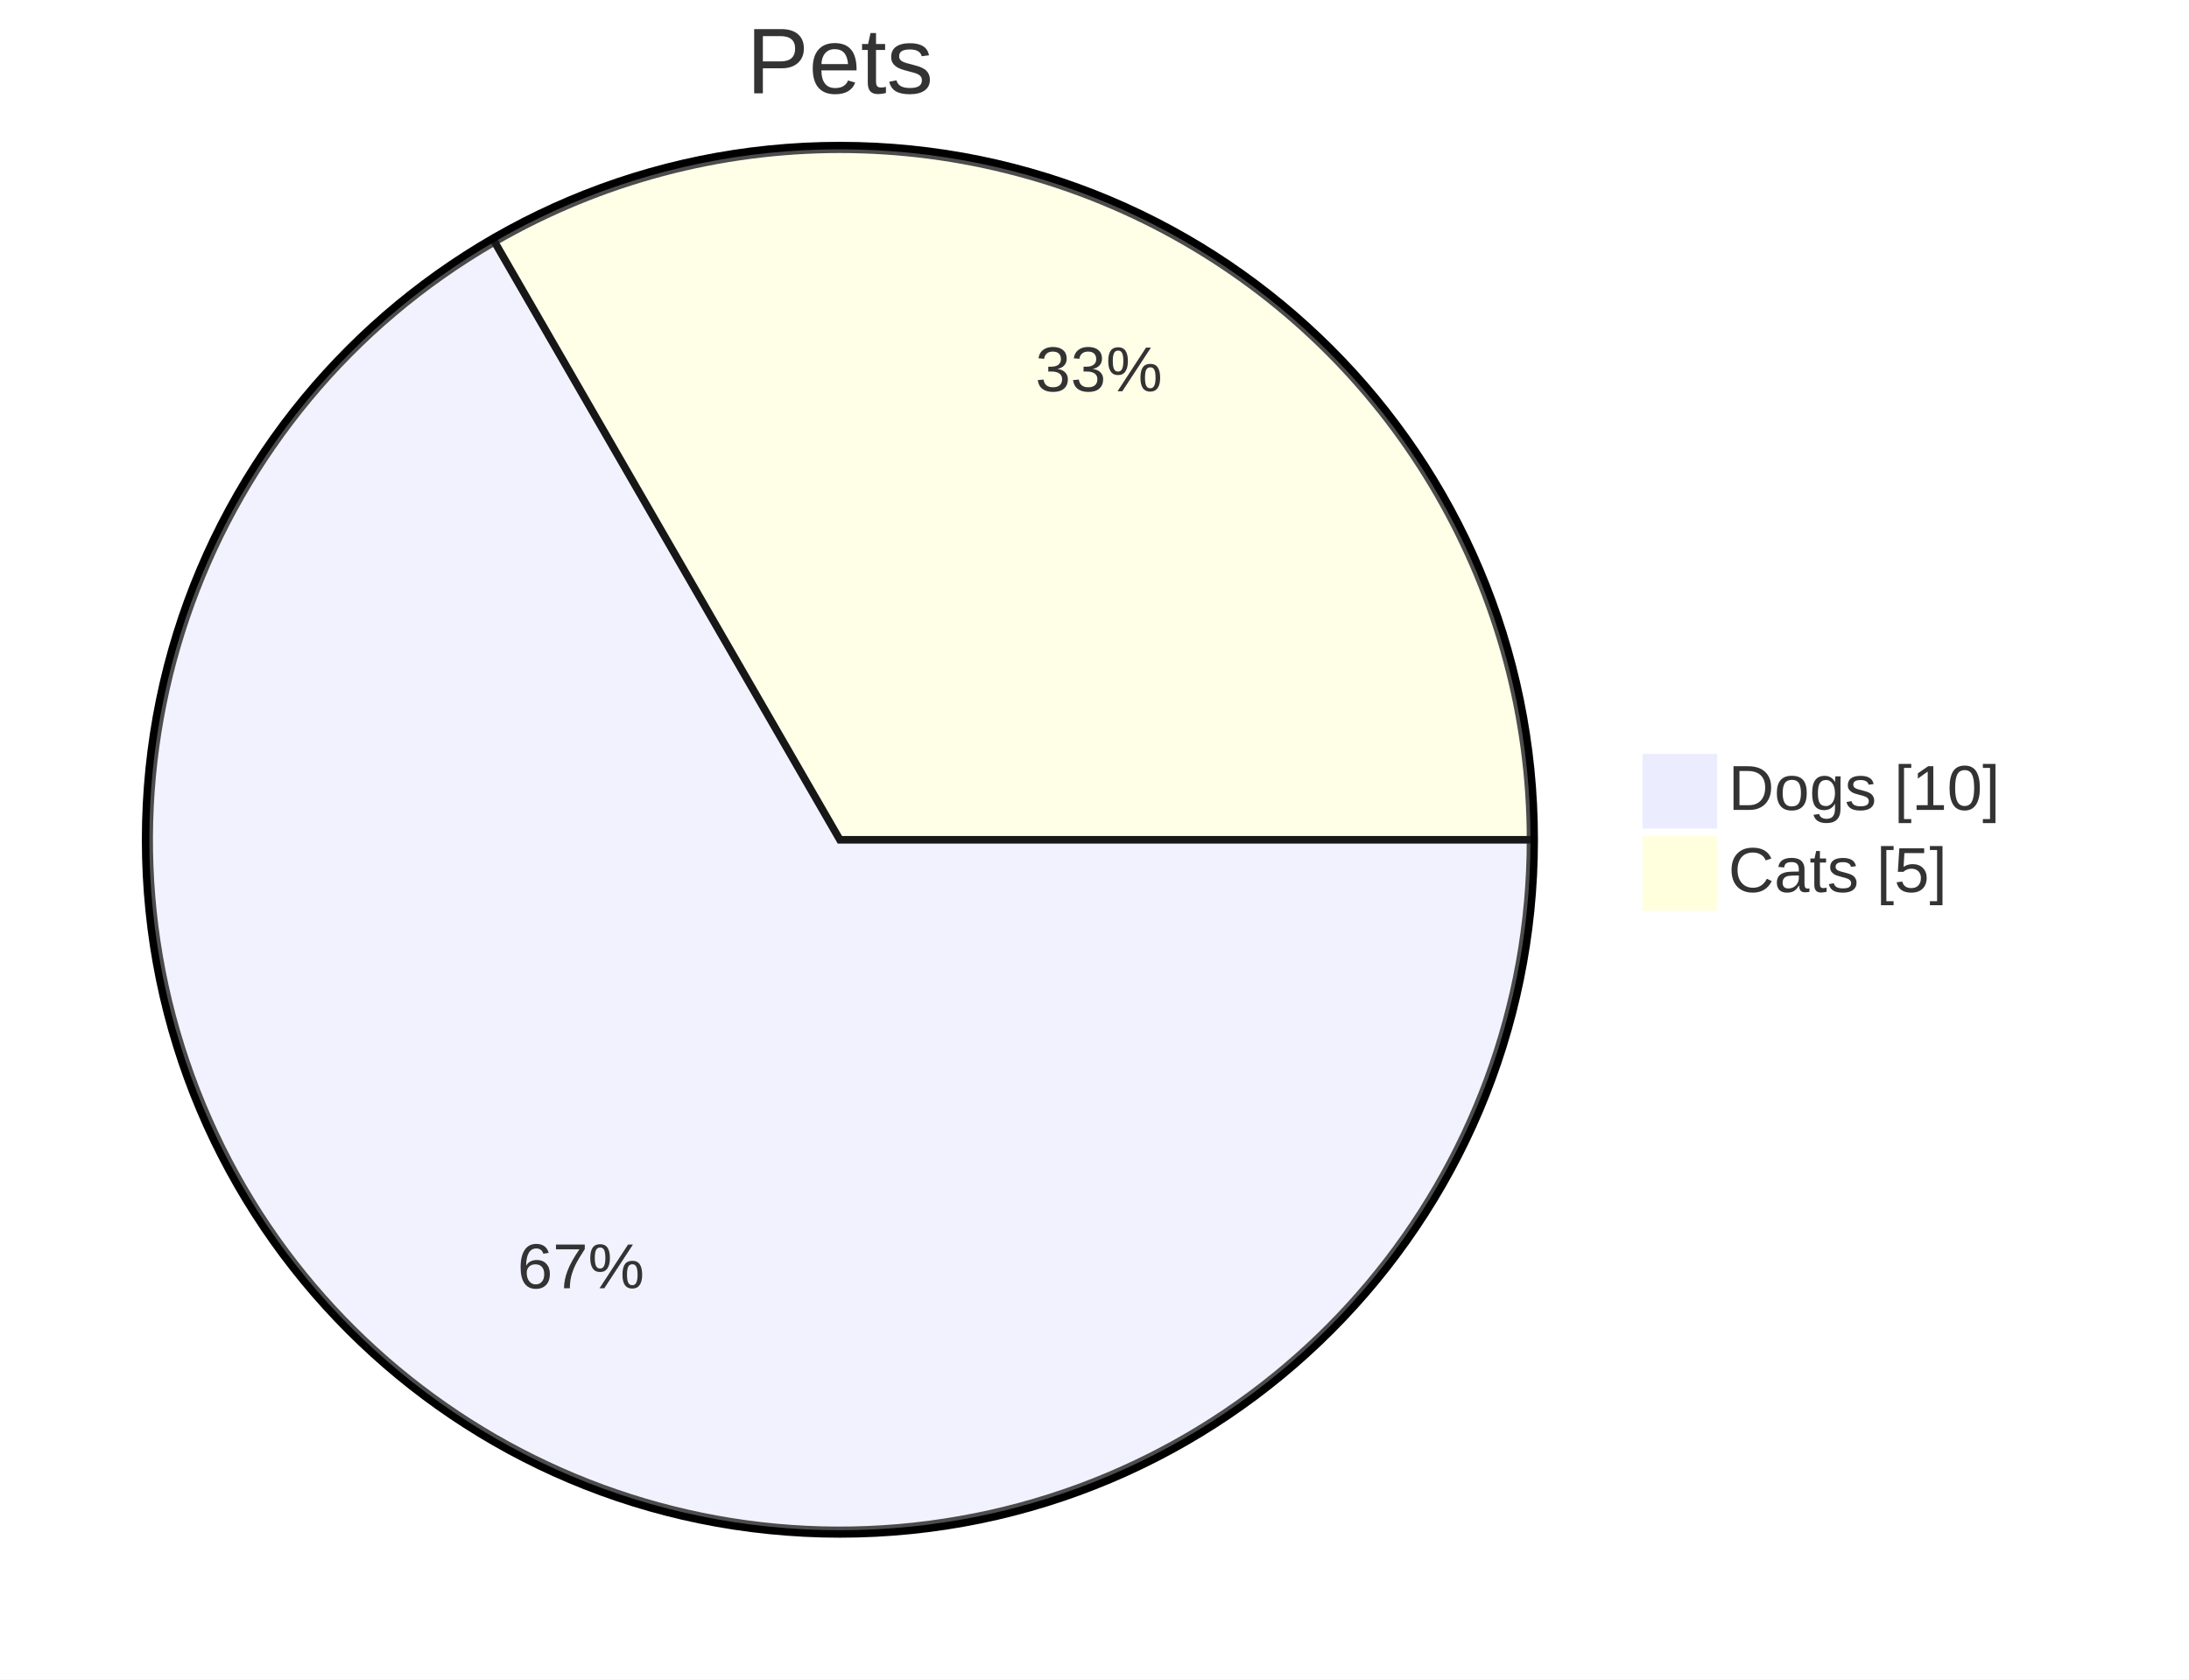
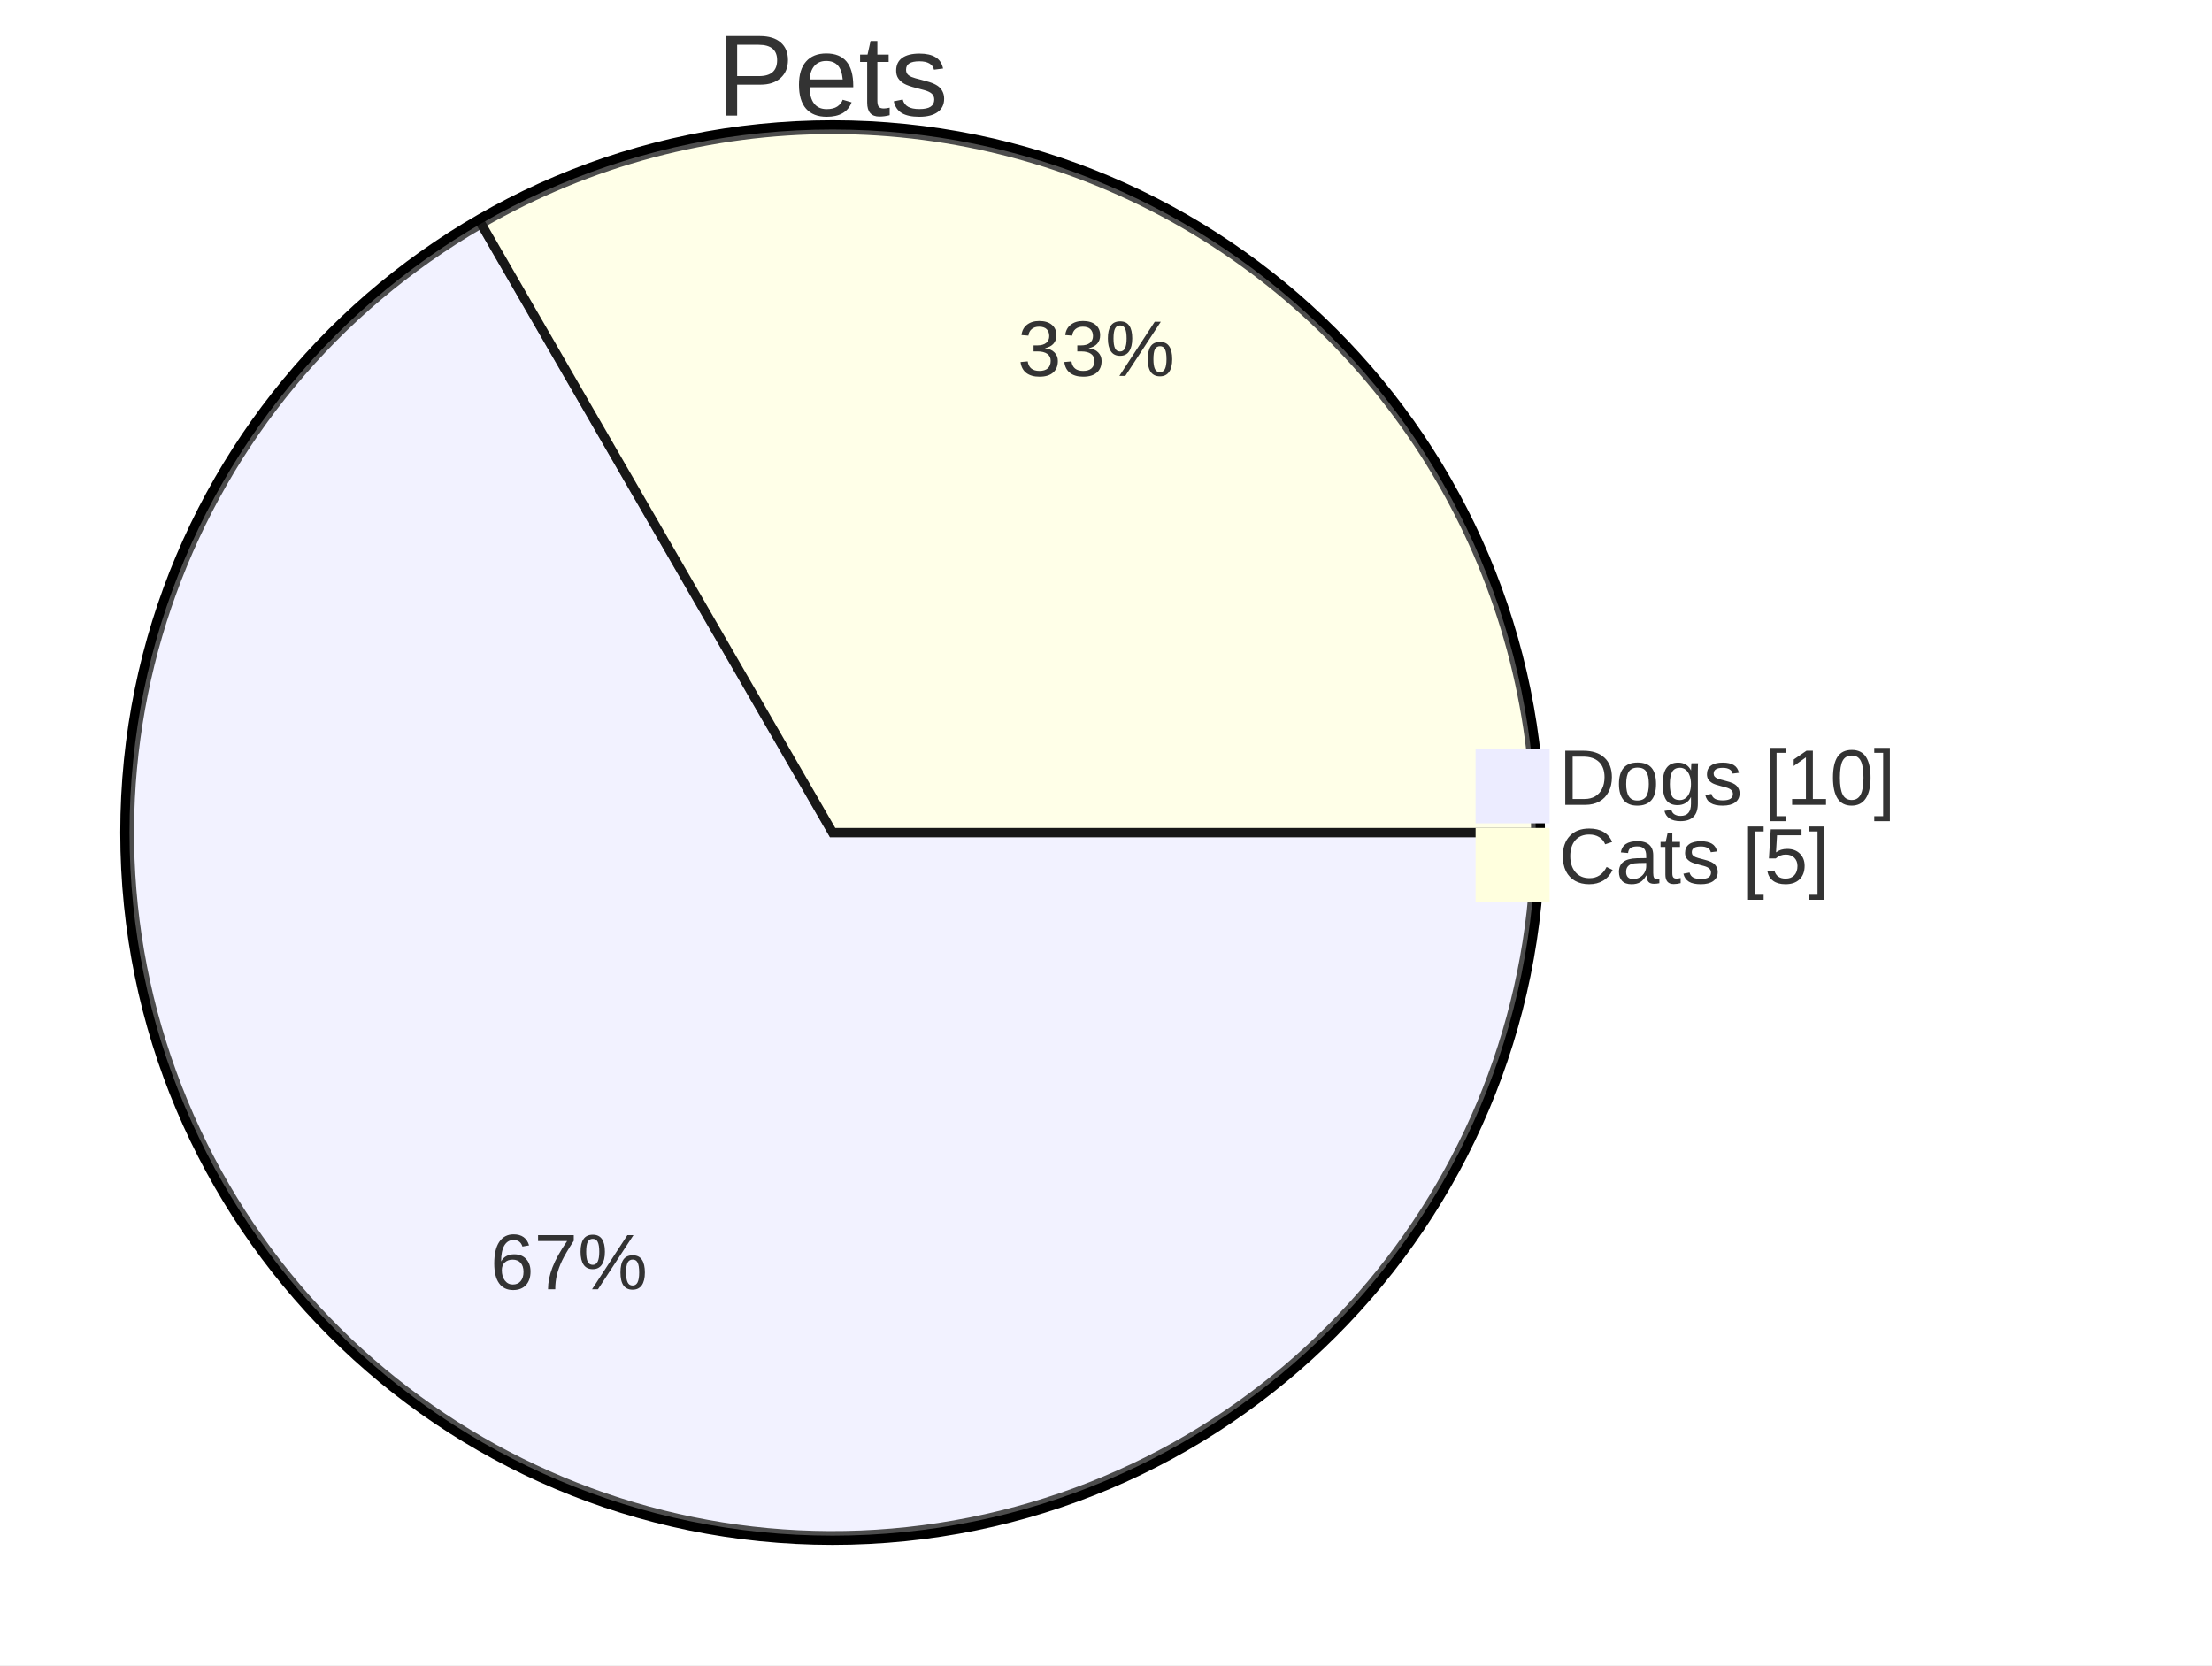
- <svg xmlns="http://www.w3.org/2000/svg" width="100%" viewBox="0 0 586.409 450" style="max-width: 586.409px;">
-   <rect x="0" y="0" width="586.409" height="450" fill="#FFFFFF" />
+ <svg xmlns="http://www.w3.org/2000/svg" width="100%" viewBox="0 0 478.202 360" style="max-width: 478.202px;">
+   <rect x="0" y="0" width="478.202" height="360" fill="#FFFFFF" />
  <defs>
    <marker id="arrow-0" viewBox="0 0 10 10" refX="5" refY="5" markerUnits="userSpaceOnUse" markerWidth="8" markerHeight="8" orient="auto">
-       <path d="M 0 0 L 10 5 L 0 10 z" fill="#333333" />
+       <path d="M 0 0 L 10 5 L 0 10 z" fill="#333333" stroke="#333333" stroke-width="1" stroke-dasharray="1,0" />
    </marker>
    <marker id="arrow-start-0" viewBox="0 0 10 10" refX="4.5" refY="5" markerUnits="userSpaceOnUse" markerWidth="8" markerHeight="8" orient="auto">
-       <path d="M 0 5 L 10 10 L 10 0 z" fill="#333333" />
+       <path d="M 0 5 L 10 10 L 10 0 z" fill="#333333" stroke="#333333" stroke-width="1" stroke-dasharray="1,0" />
    </marker>
  </defs>
-   <path d="M 225.00 225.00 L 410.00 225.00 A 185.00 185.00 0 1 1 132.50 64.79 Z" fill="#ECECFF" stroke="#000000" stroke-width="2.000" opacity="0.700" />
-   <path d="M 225.00 225.00 L 132.50 64.79 A 185.00 185.00 0 0 1 410.00 225.00 Z" fill="#FFFFDE" stroke="#000000" stroke-width="2.000" opacity="0.700" />
-   <circle cx="225.00" cy="225.00" r="186.00" fill="none" stroke="#000000" stroke-width="2.000" />
-   <text x="155.62" y="345.16" text-anchor="middle" font-family="'trebuchet ms', verdana, arial, sans-serif" font-size="17" fill="#333">67%</text>
-   <text x="294.38" y="104.84" text-anchor="middle" font-family="'trebuchet ms', verdana, arial, sans-serif" font-size="17" fill="#333">33%</text>
-   <rect x="441.00" y="203.00" width="18.00" height="18.00" fill="#ECECFF" stroke="#ECECFF" stroke-width="2.000" />
-   <text x="463.00" y="217.00" text-anchor="start" font-family="'trebuchet ms', verdana, arial, sans-serif" font-size="17" fill="#333">
-     <tspan x="463.00" dy="0.00">Dogs [10]</tspan>
+   <path d="M 180.00 180.00 L 332.00 180.00 A 152.00 152.00 0 1 1 104.00 48.36 Z" fill="#ECECFF" stroke="#000000" stroke-width="2.000" opacity="0.700" />
+   <path d="M 180.00 180.00 L 104.00 48.36 A 152.00 152.00 0 0 1 332.00 180.00 Z" fill="#FFFFDE" stroke="#000000" stroke-width="2.000" opacity="0.700" />
+   <circle cx="180.00" cy="180.00" r="153.00" fill="none" stroke="#000000" stroke-width="2.000" />
+   <text x="123.00" y="278.73" text-anchor="middle" font-family="'trebuchet ms', verdana, arial, sans-serif" font-size="17" fill="#333">67%</text>
+   <text x="237.00" y="81.27" text-anchor="middle" font-family="'trebuchet ms', verdana, arial, sans-serif" font-size="17" fill="#333">33%</text>
+   <rect x="320.00" y="163.00" width="14.00" height="14.00" fill="#ECECFF" stroke="#ECECFF" stroke-width="2.000" />
+   <text x="337.00" y="174.00" text-anchor="start" font-family="'trebuchet ms', verdana, arial, sans-serif" font-size="17" fill="#333">
+     <tspan x="337.00" dy="0.00">Dogs [10]</tspan>
  </text>
-   <rect x="441.00" y="225.00" width="18.00" height="18.00" fill="#FFFFDE" stroke="#FFFFDE" stroke-width="2.000" />
-   <text x="463.00" y="239.00" text-anchor="start" font-family="'trebuchet ms', verdana, arial, sans-serif" font-size="17" fill="#333">
-     <tspan x="463.00" dy="0.00">Cats [5]</tspan>
+   <rect x="320.00" y="180.00" width="14.00" height="14.00" fill="#FFFFDE" stroke="#FFFFDE" stroke-width="2.000" />
+   <text x="337.00" y="191.00" text-anchor="start" font-family="'trebuchet ms', verdana, arial, sans-serif" font-size="17" fill="#333">
+     <tspan x="337.00" dy="0.00">Cats [5]</tspan>
  </text>
-   <text x="225.00" y="25.00" text-anchor="middle" font-family="'trebuchet ms', verdana, arial, sans-serif" font-size="25" fill="#333">
-     <tspan x="225.00" dy="0.00">Pets</tspan>
+   <text x="180.00" y="25.00" text-anchor="middle" font-family="'trebuchet ms', verdana, arial, sans-serif" font-size="25" fill="#333">
+     <tspan x="180.00" dy="0.00">Pets</tspan>
  </text>
</svg>
